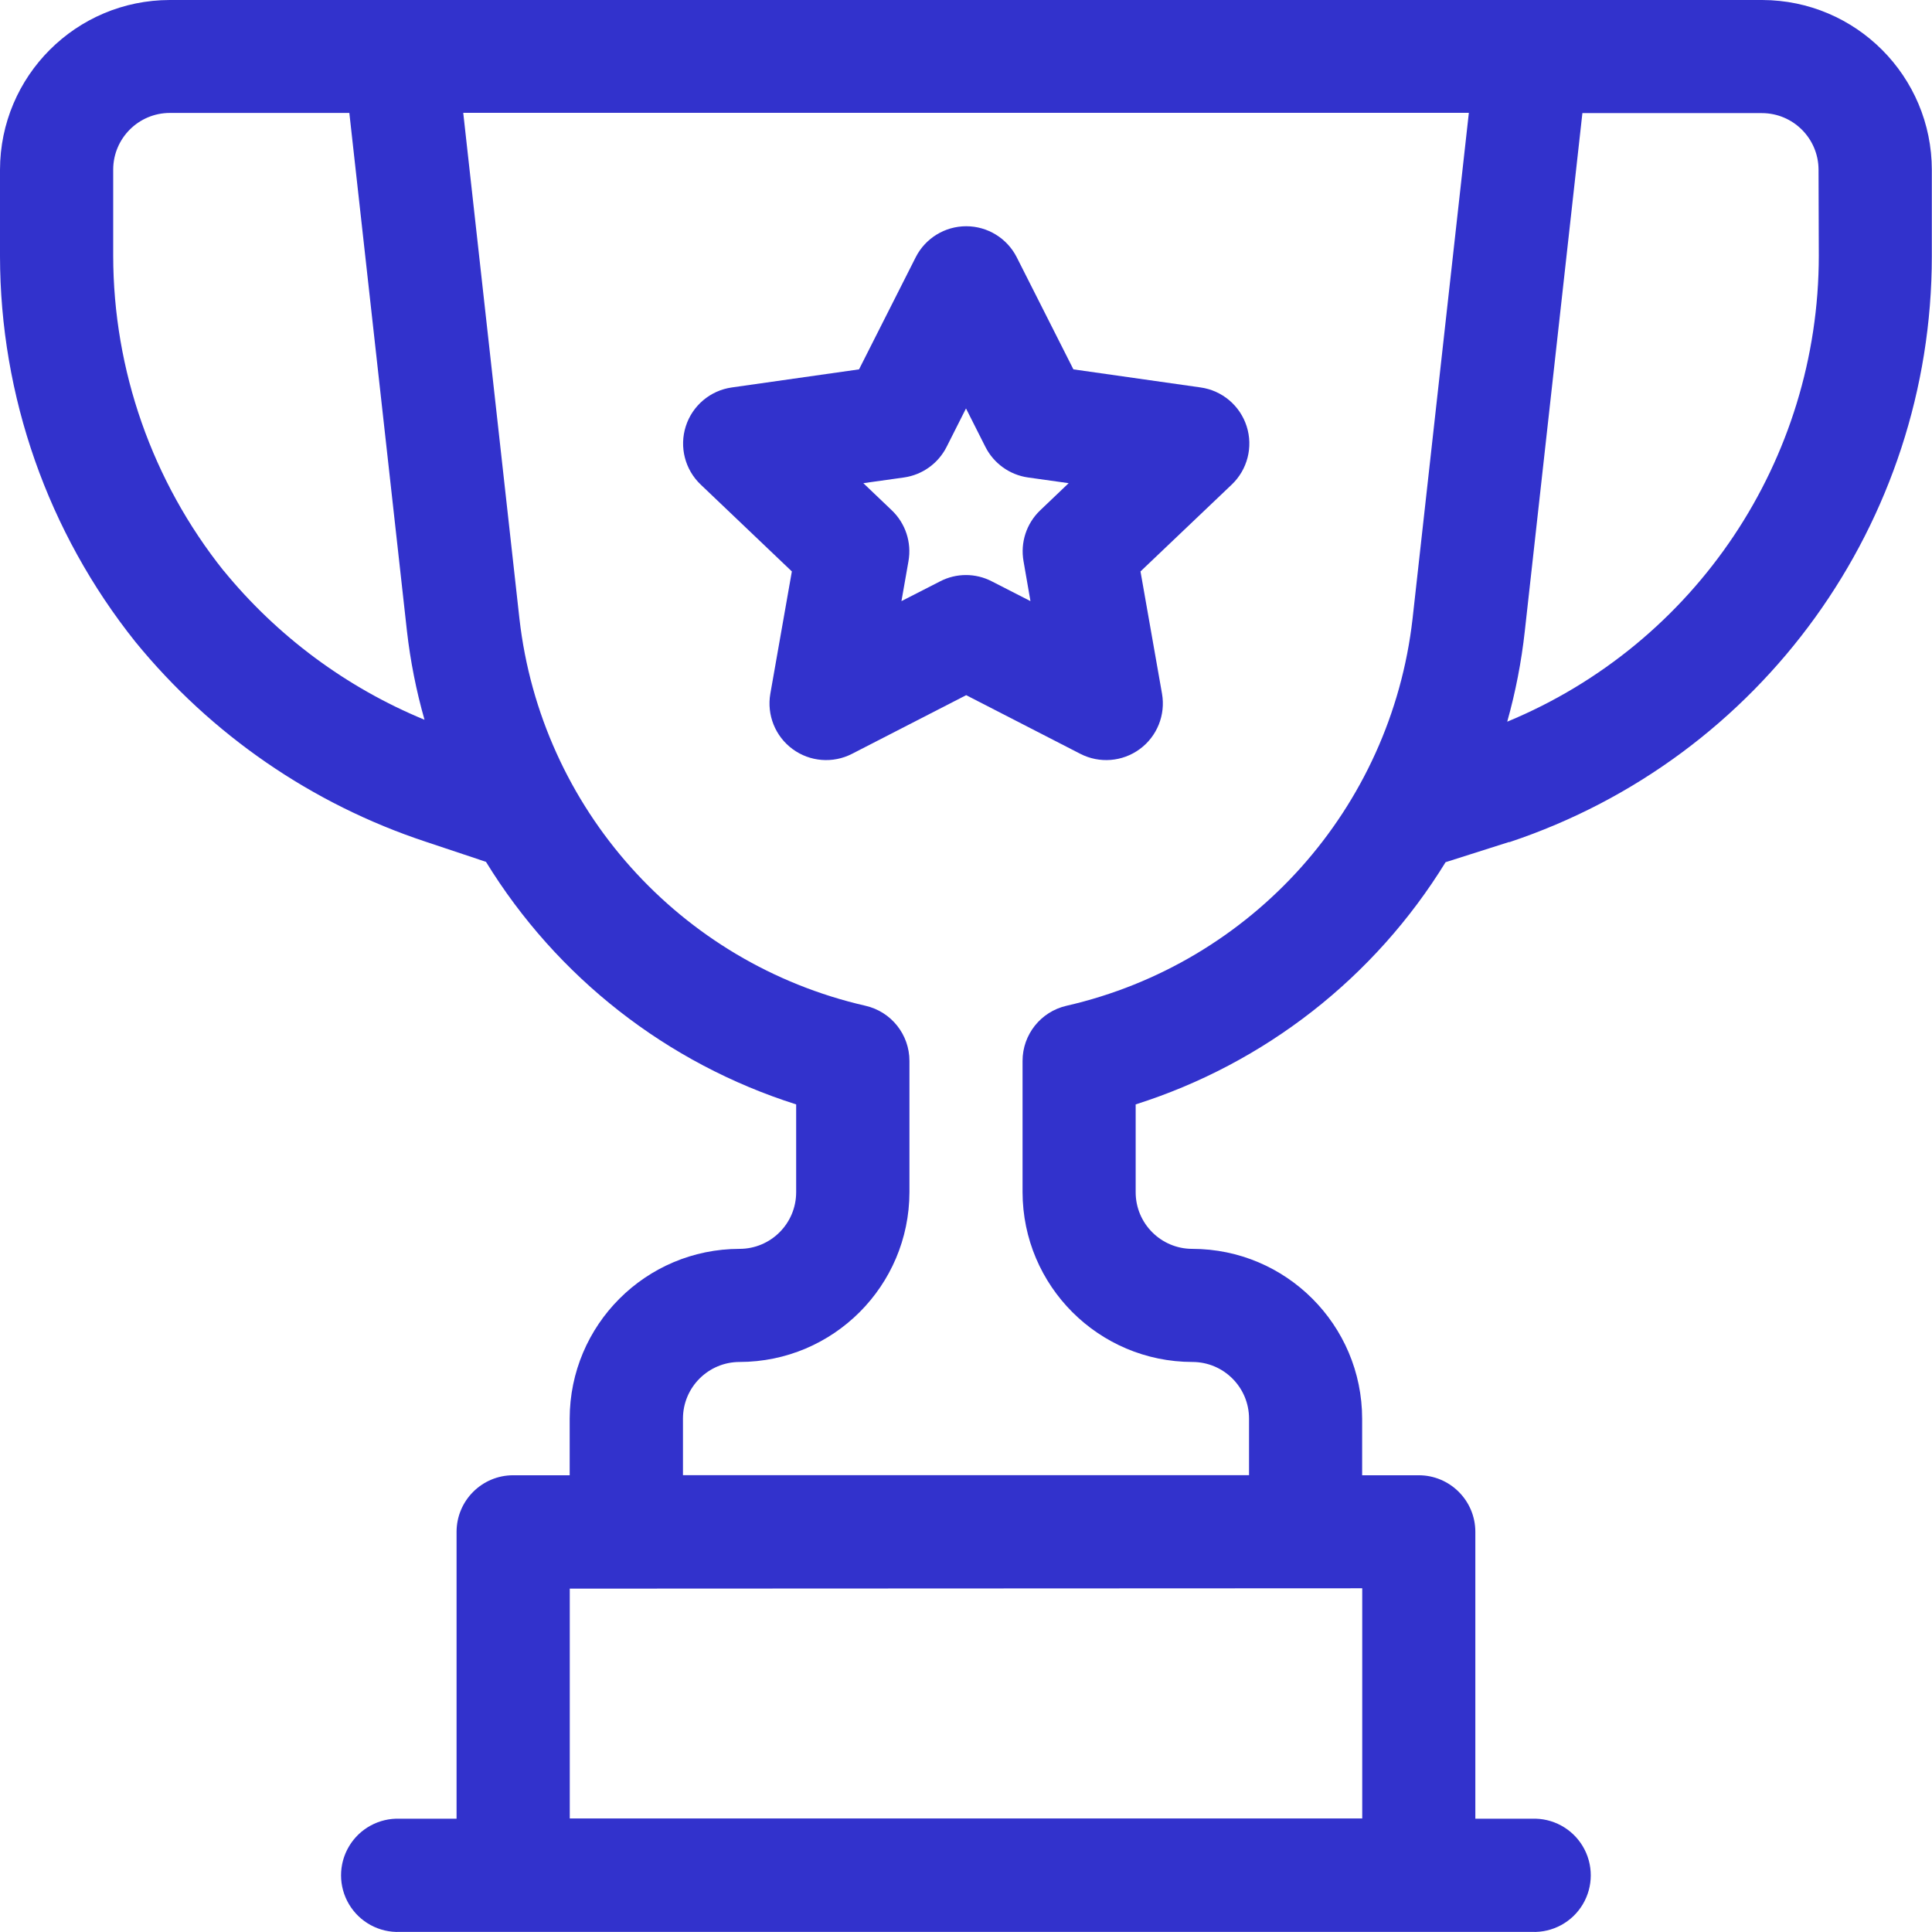
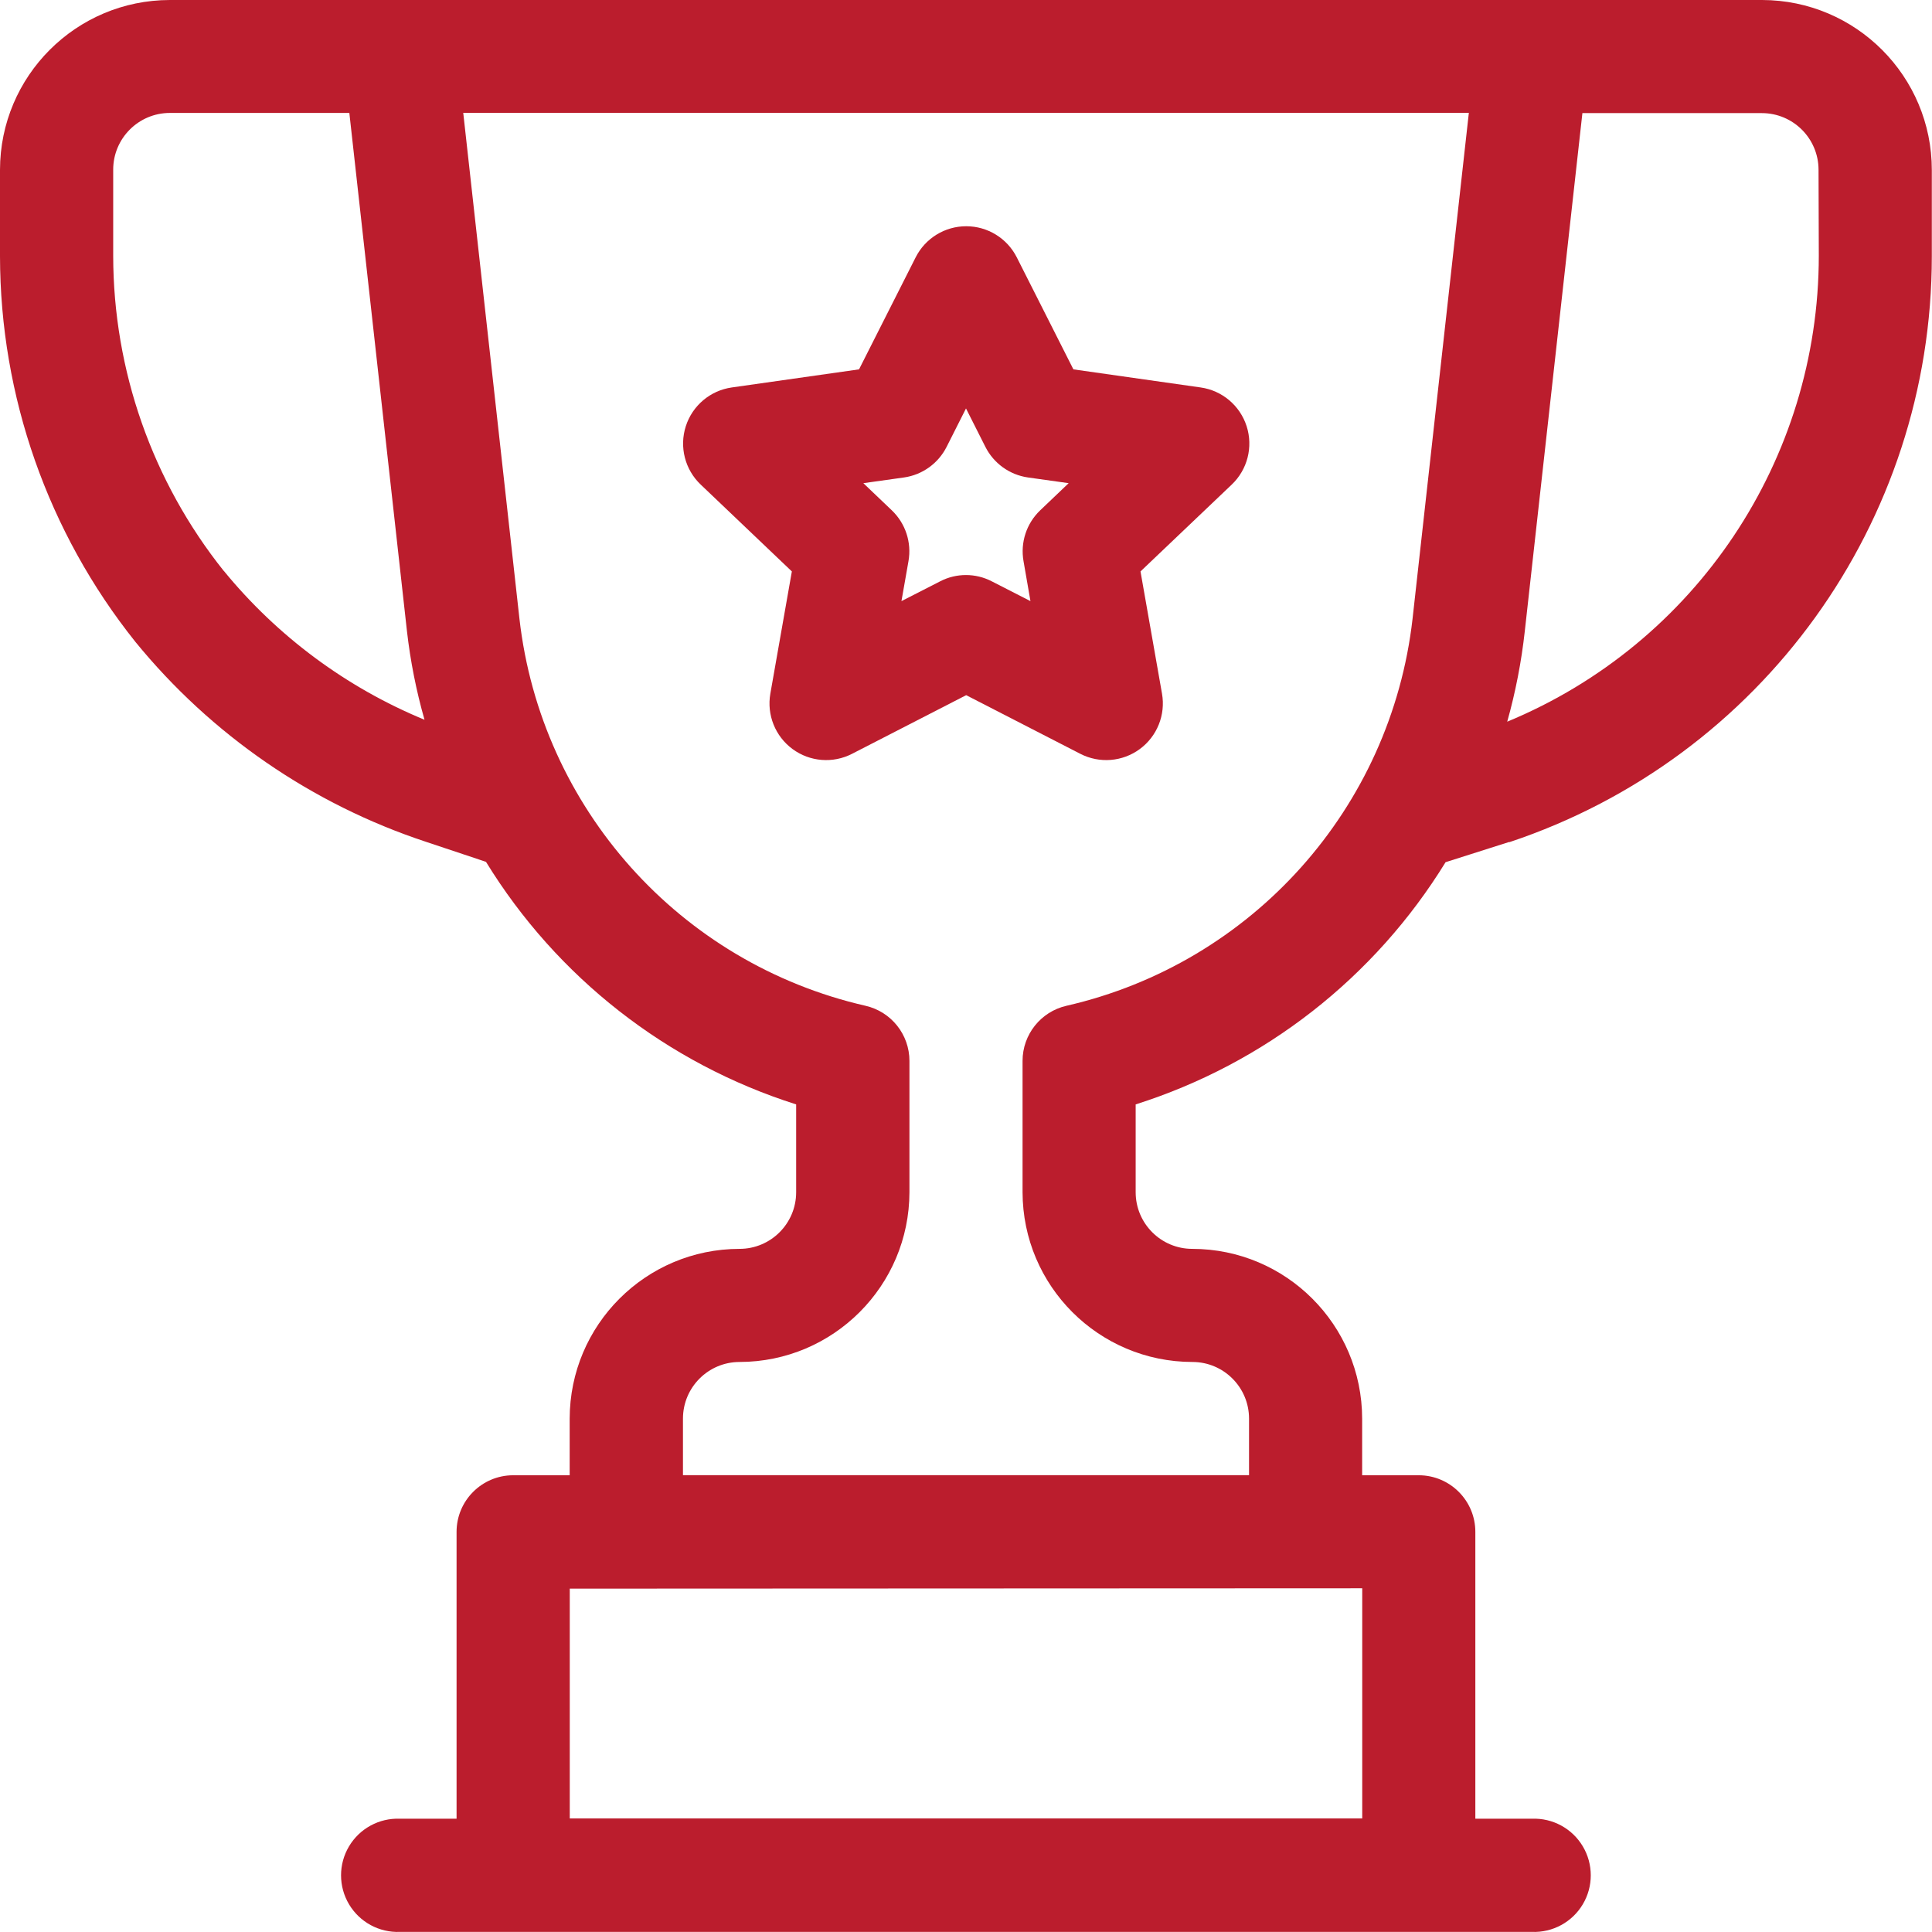
<svg xmlns="http://www.w3.org/2000/svg" width="22" height="22" viewBox="0 0 22 22">
  <g id="Group_80" data-name="Group 80" transform="translate(-246 -246)">
-     <path id="Path_289" data-name="Path 289" d="M266.066,246H247.934A1.936,1.936,0,0,0,246,247.934v.982a7.051,7.051,0,0,0,1.541,4.392,7.176,7.176,0,0,0,3.31,2.278l.683.228a6.422,6.422,0,0,0,3.532,2.762v1a.645.645,0,0,1-.645.645,1.936,1.936,0,0,0-1.934,1.934v.644h-.645a.645.645,0,0,0-.643.645v3.266h-.645a.645.645,0,1,0,0,1.289h12.89a.645.645,0,1,0,0-1.289H262.8v-3.266a.645.645,0,0,0-.645-.645h-.644v-.644a1.936,1.936,0,0,0-1.934-1.934.645.645,0,0,1-.645-.645v-1a6.417,6.417,0,0,0,3.529-2.758l.72-.229.009,0a7.032,7.032,0,0,0,4.808-6.67v-.982A1.936,1.936,0,0,0,266.066,246Zm-17.519,6.5a5.76,5.76,0,0,1-1.258-3.587v-.982a.646.646,0,0,1,.645-.645h2.044l.656,5.9a6.279,6.279,0,0,0,.2,1.01A5.824,5.824,0,0,1,248.548,252.5Zm12.965,11.586v2.621h-9.024V264.09Zm.573-11.04a5.115,5.115,0,0,1-3.941,4.407.644.644,0,0,0-.5.628v1.494a1.937,1.937,0,0,0,1.934,1.934.645.645,0,0,1,.645.645v.644h-6.446v-.644a.645.645,0,0,1,.645-.645,1.937,1.937,0,0,0,1.934-1.934v-1.494a.644.644,0,0,0-.5-.628,5.115,5.115,0,0,1-3.941-4.407l-.64-5.761h11.451Zm4.626-4.134a5.743,5.743,0,0,1-3.548,5.306,6.409,6.409,0,0,0,.2-1.03l.656-5.9h2.044a.646.646,0,0,1,.645.645Z" fill="#3232cc" />
-     <path id="Path_290" data-name="Path 290" d="M254.31,252.273l-.245,1.392a.645.645,0,0,0,.93.685l1.3-.668,1.3.668a.645.645,0,0,0,.93-.685l-.245-1.392,1.039-.989a.645.645,0,0,0-.354-1.106l-1.449-.206-.645-1.276a.645.645,0,0,0-1.151,0l-.645,1.276-1.449.206a.645.645,0,0,0-.354,1.106Zm1.277-1.07a.646.646,0,0,0,.485-.348l.221-.438.221.438a.646.646,0,0,0,.485.348l.463.065-.324.309a.645.645,0,0,0-.19.579l.079.455-.44-.225a.639.639,0,0,0-.589,0l-.44.225.08-.455a.645.645,0,0,0-.19-.579l-.324-.309Z" transform="translate(0.707 0.234)" fill="#3232cc" />
+     <path id="Path_289" data-name="Path 289" d="M266.066,246H247.934A1.936,1.936,0,0,0,246,247.934v.982a7.051,7.051,0,0,0,1.541,4.392,7.176,7.176,0,0,0,3.31,2.278l.683.228a6.422,6.422,0,0,0,3.532,2.762v1a.645.645,0,0,1-.645.645,1.936,1.936,0,0,0-1.934,1.934v.644h-.645a.645.645,0,0,0-.643.645v3.266h-.645a.645.645,0,1,0,0,1.289h12.89a.645.645,0,1,0,0-1.289H262.8v-3.266a.645.645,0,0,0-.645-.645h-.644v-.644a1.936,1.936,0,0,0-1.934-1.934.645.645,0,0,1-.645-.645v-1a6.417,6.417,0,0,0,3.529-2.758l.72-.229.009,0a7.032,7.032,0,0,0,4.808-6.67v-.982A1.936,1.936,0,0,0,266.066,246Zm-17.519,6.5a5.76,5.76,0,0,1-1.258-3.587v-.982a.646.646,0,0,1,.645-.645h2.044l.656,5.9a6.279,6.279,0,0,0,.2,1.01A5.824,5.824,0,0,1,248.548,252.5Zm12.965,11.586v2.621h-9.024V264.09Zm.573-11.04a5.115,5.115,0,0,1-3.941,4.407.644.644,0,0,0-.5.628v1.494a1.937,1.937,0,0,0,1.934,1.934.645.645,0,0,1,.645.645v.644h-6.446v-.644a.645.645,0,0,1,.645-.645,1.937,1.937,0,0,0,1.934-1.934v-1.494a.644.644,0,0,0-.5-.628,5.115,5.115,0,0,1-3.941-4.407l-.64-5.761h11.451Zm4.626-4.134a5.743,5.743,0,0,1-3.548,5.306,6.409,6.409,0,0,0,.2-1.03l.656-5.9h2.044a.646.646,0,0,1,.645.645Z" fill="#BB1D2D" />
+     <path id="Path_290" data-name="Path 290" d="M254.31,252.273l-.245,1.392a.645.645,0,0,0,.93.685l1.3-.668,1.3.668a.645.645,0,0,0,.93-.685l-.245-1.392,1.039-.989a.645.645,0,0,0-.354-1.106l-1.449-.206-.645-1.276a.645.645,0,0,0-1.151,0l-.645,1.276-1.449.206a.645.645,0,0,0-.354,1.106Zm1.277-1.07a.646.646,0,0,0,.485-.348l.221-.438.221.438a.646.646,0,0,0,.485.348l.463.065-.324.309a.645.645,0,0,0-.19.579l.079.455-.44-.225a.639.639,0,0,0-.589,0l-.44.225.08-.455a.645.645,0,0,0-.19-.579l-.324-.309Z" transform="translate(0.707 0.234)" fill="#BB1D2D" />
  </g>
</svg>
